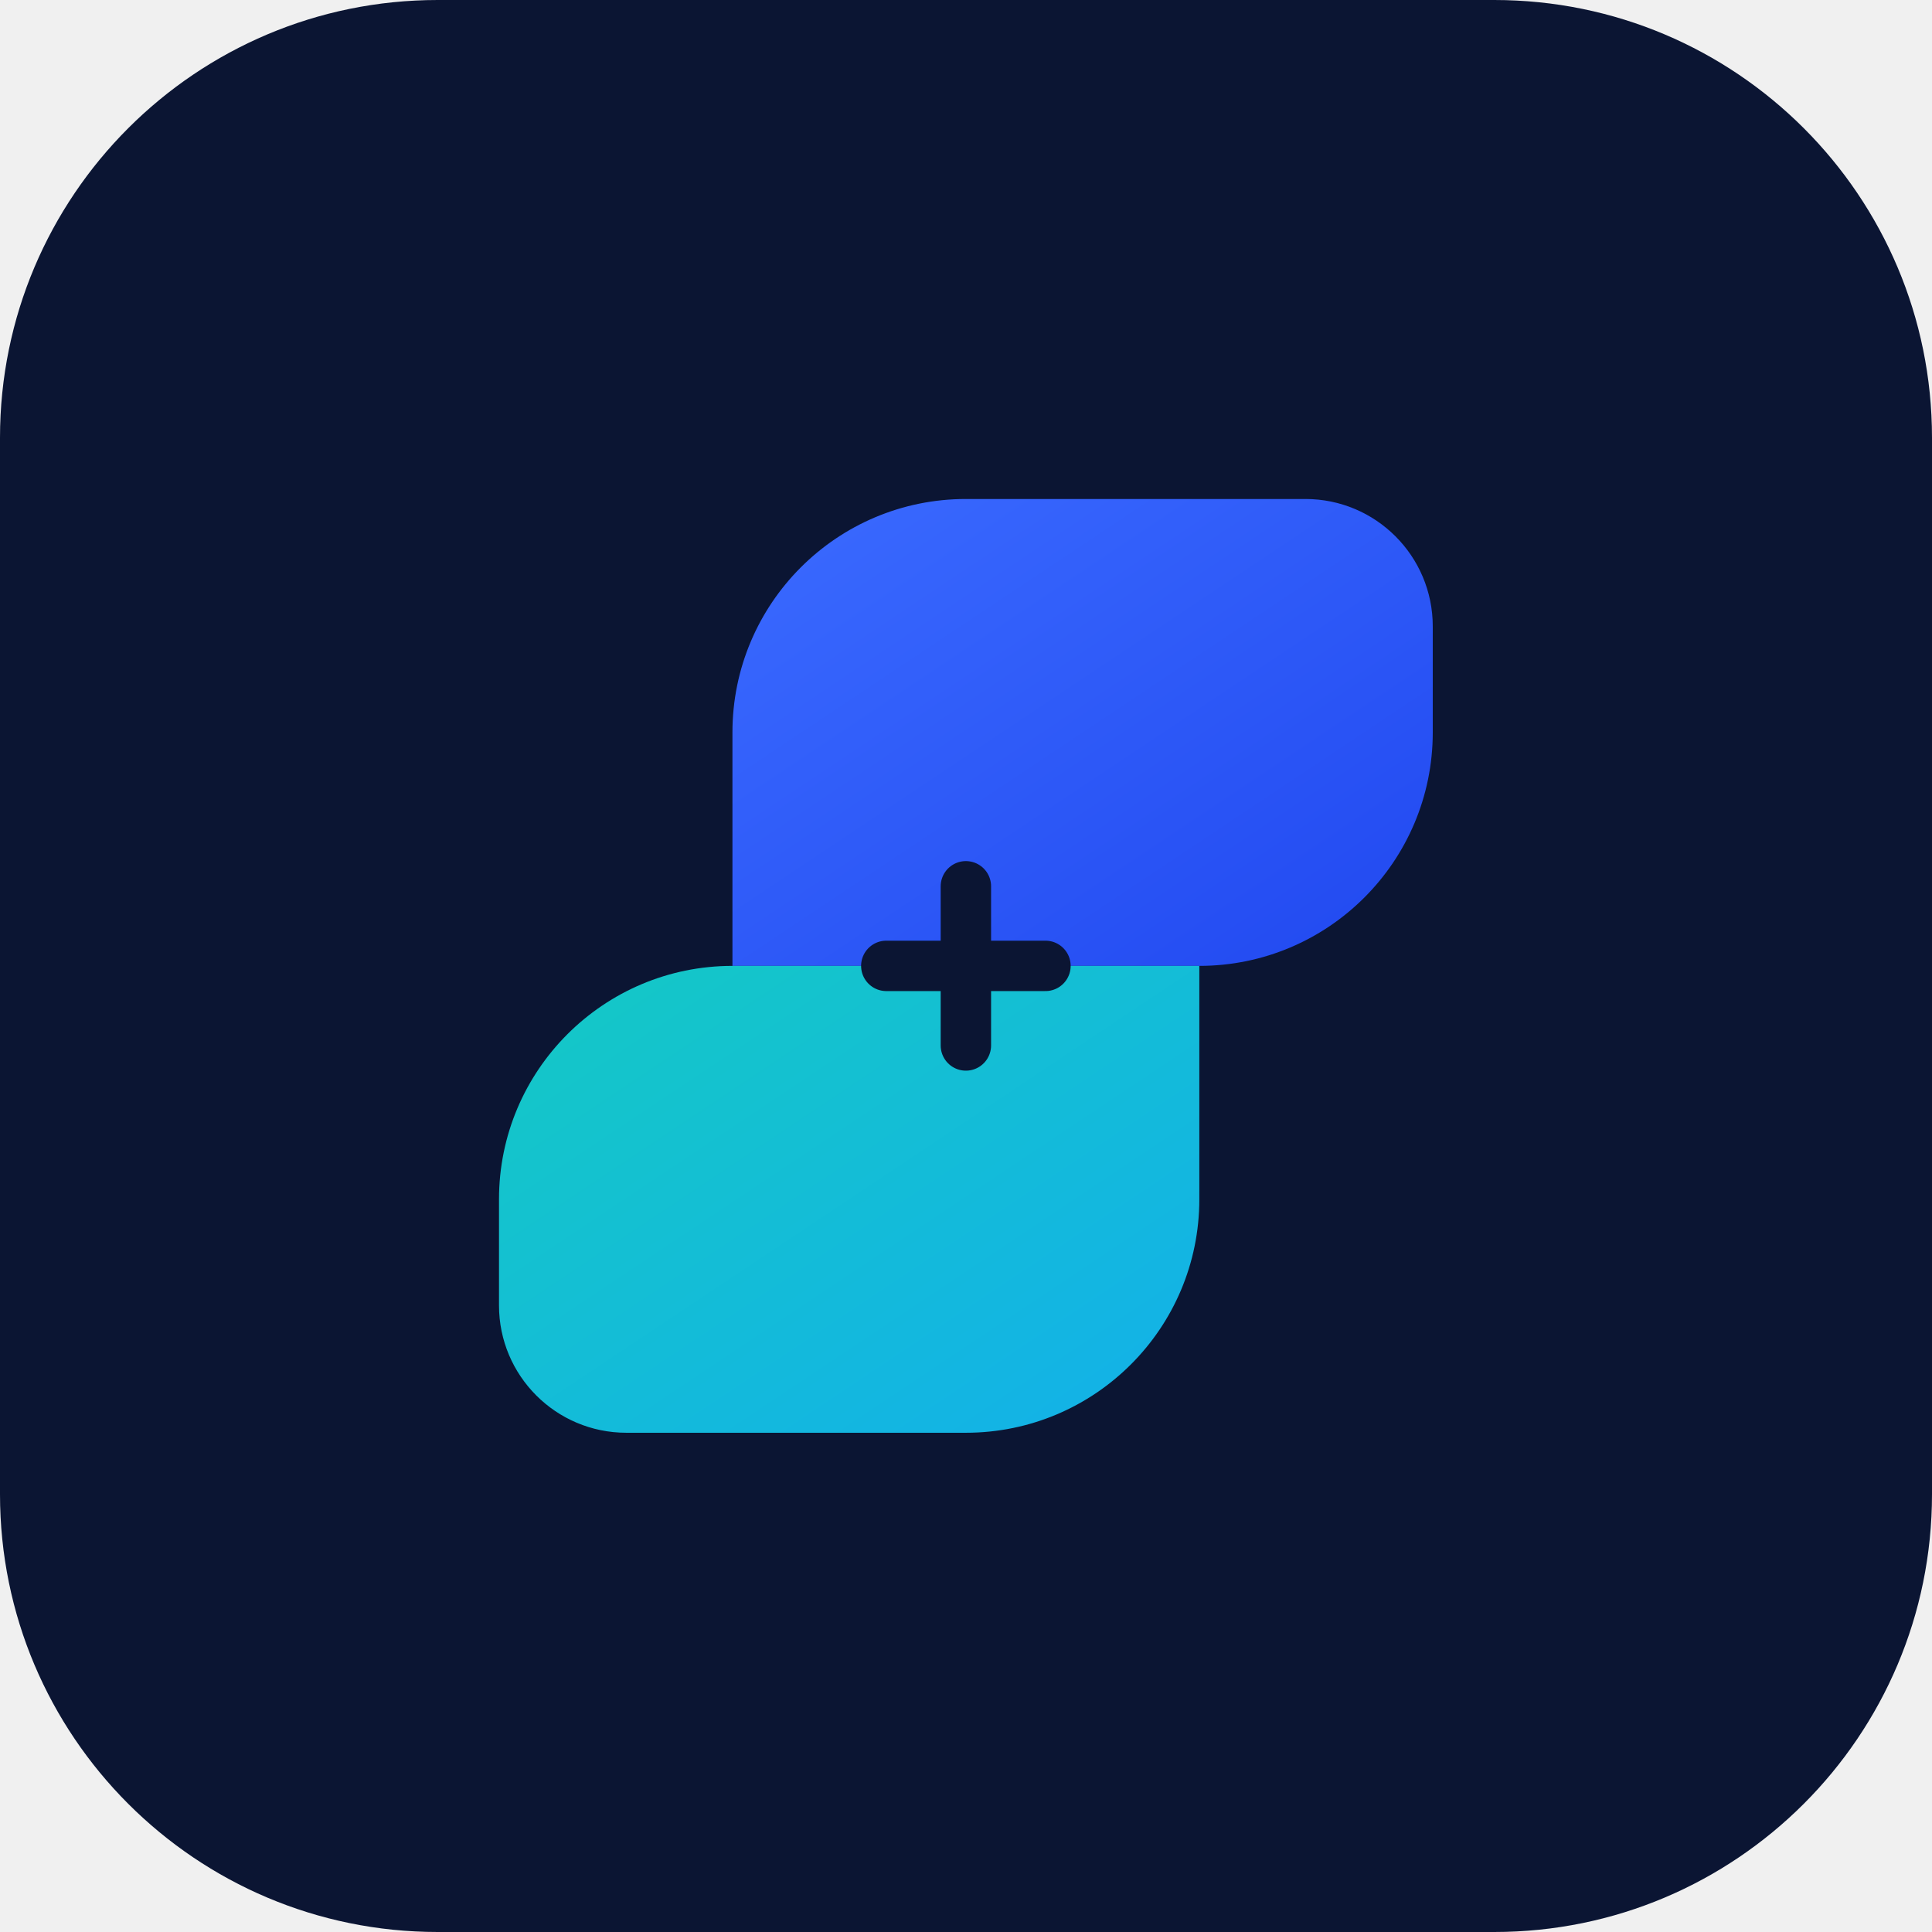
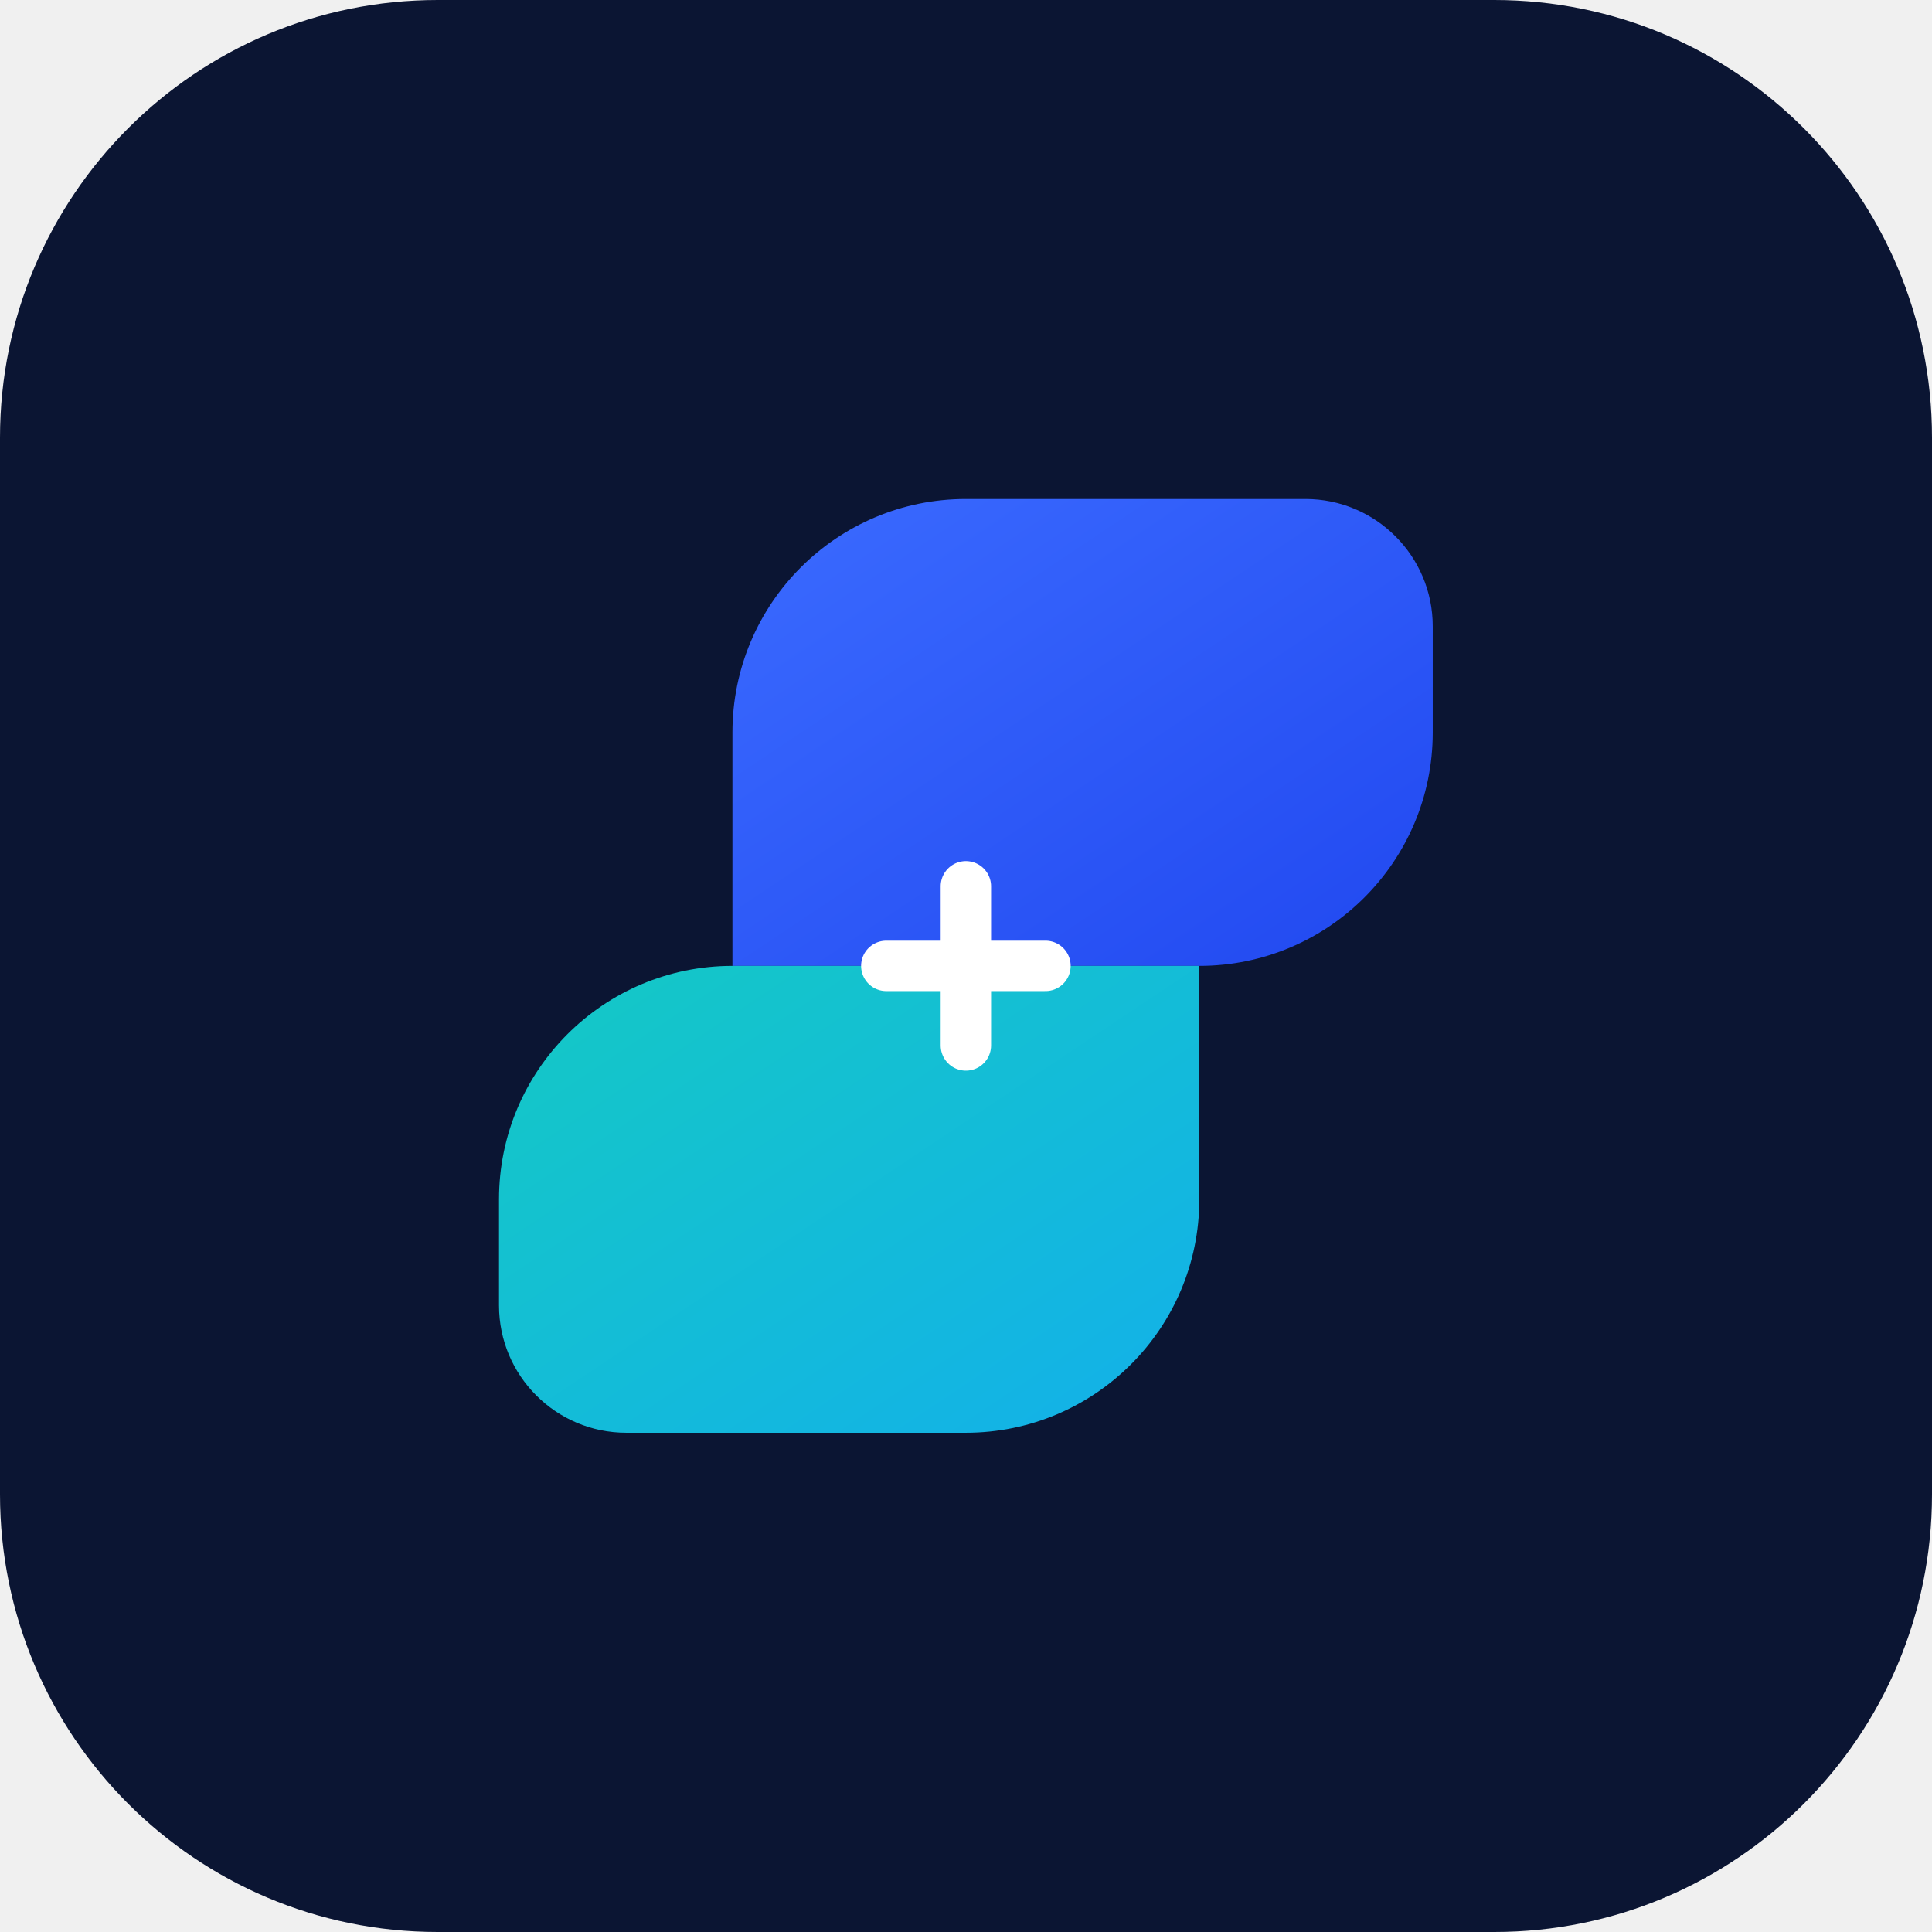
<svg xmlns="http://www.w3.org/2000/svg" width="512" height="512" viewBox="0 0 512.00 512.00" role="img" aria-label="Saxlem">
  <rect width="512" height="512" rx="116" fill="#0B1533" />
  <g transform="translate(76 76) scale(.703)">
    <defs>
      <linearGradient id="nt" x1="0" y1="0" x2="1" y2="1">
        <stop offset="0" stop-color="#3B6BFF" />
        <stop offset="1" stop-color="#2148F0" />
      </linearGradient>
      <linearGradient id="nb" x1="0" y1="0" x2="1" y2="1">
        <stop offset="0" stop-color="#14C9C4" />
        <stop offset="1" stop-color="#13B0EA" />
      </linearGradient>
-       <mask id="nm" maskUnits="userSpaceOnUse" x="0" y="0" width="512" height="512">
-         <rect width="512" height="512" fill="#fff" />
-         <path d="M256 226 V286 M226 256 H286" stroke="#000" stroke-width="19" stroke-linecap="round" />
-       </mask>
    </defs>
-     <g mask="url(#nm)">
+     <g>
      <path d="M256 80 H384 A48 48 0 0 1 432 128 V168 A88 88 0 0 1 344 256 H168 A0 0 0 0 1 168 256 V168 A88 88 0 0 1 256 80Z" fill="url(#nt)" />
      <path d="M256 432 H128 A48 48 0 0 1 80 384 V344 A88 88 0 0 1 168 256 H344 V344 A88 88 0 0 1 256 432Z" fill="url(#nb)" />
    </g>
+     <path d="M256 226 V286 M226 256 H286" stroke="#FFFFFF" stroke-width="19" stroke-linecap="round" />
  </g>
</svg>
